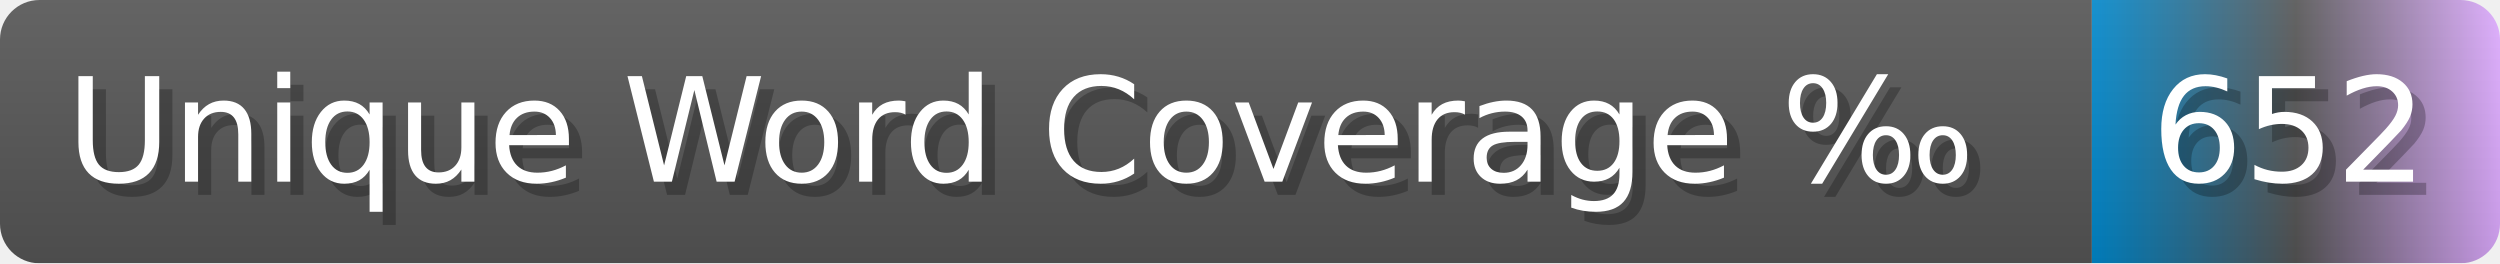
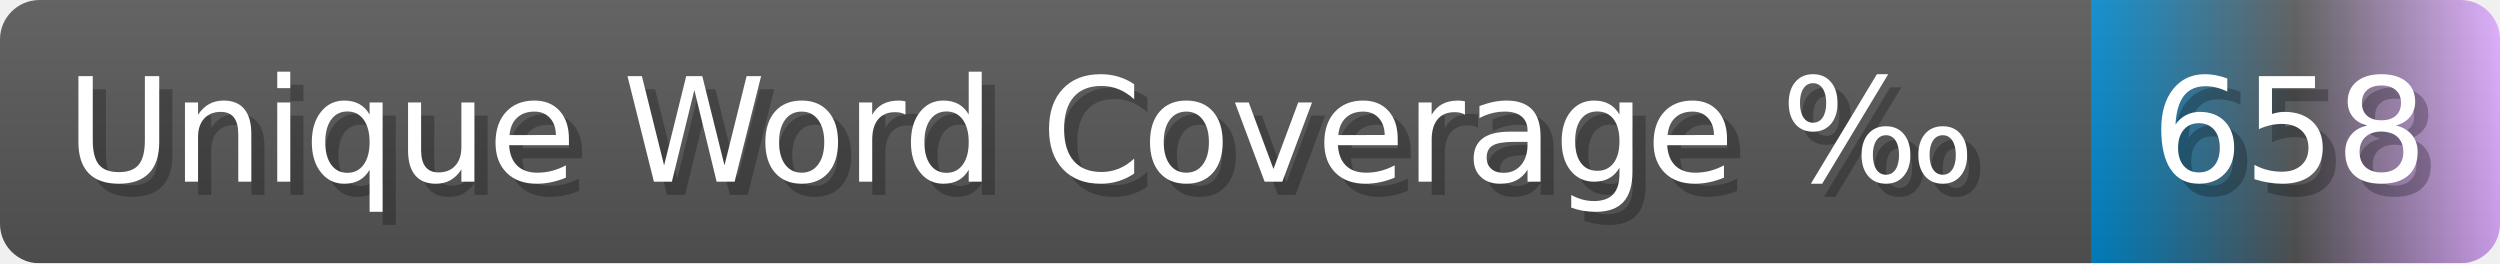
- <svg xmlns="http://www.w3.org/2000/svg" width="189.9" height="20" viewBox="0 0 1899 200" role="img" aria-label="Unique Word Coverage ‰: 652">
+ <svg xmlns="http://www.w3.org/2000/svg" width="189.9" height="20" viewBox="0 0 1899 200" role="img" aria-label="Unique Word Coverage ‰: 658">
  <linearGradient id="a" x2="0" y2="100%">
    <stop offset="0" stop-opacity=".1" stop-color="#EEE" />
    <stop offset="1" stop-opacity=".1" />
  </linearGradient>
  <mask id="m">
    <rect width="1899" height="200" rx="30" fill="#FFF" />
  </mask>
  <g mask="url(#m)">
    <rect width="1589" height="200" fill="#555" />
    <rect width="310" height="200" fill="url(#x)" x="1589" />
    <rect width="1899" height="200" fill="url(#a)" />
  </g>
  <g aria-hidden="true" fill="#fff" text-anchor="start" font-family="Verdana,DejaVu Sans,sans-serif" font-size="110">
    <text x="60" y="148" textLength="1489" fill="#000" opacity="0.25">Unique Word Coverage ‰</text>
    <text x="50" y="138" textLength="1489">Unique Word Coverage ‰</text>
-     <text x="1644" y="148" textLength="210" fill="#000" opacity="0.25">652</text>
-     <text x="1634" y="138" textLength="210">652</text>
+     <text x="1644" y="148" textLength="210" fill="#000" opacity="0.25">658</text>
+     <text x="1634" y="138" textLength="210">658</text>
  </g>
  <linearGradient id="x" x1="0%" y1="0%" x2="100%" y2="0%">
    <stop offset="0%" style="stop-color:#08C" />
    <stop offset="50%" style="stop-color:#555" />
    <stop offset="100%" style="stop-color:#daf" />
  </linearGradient>
</svg>
